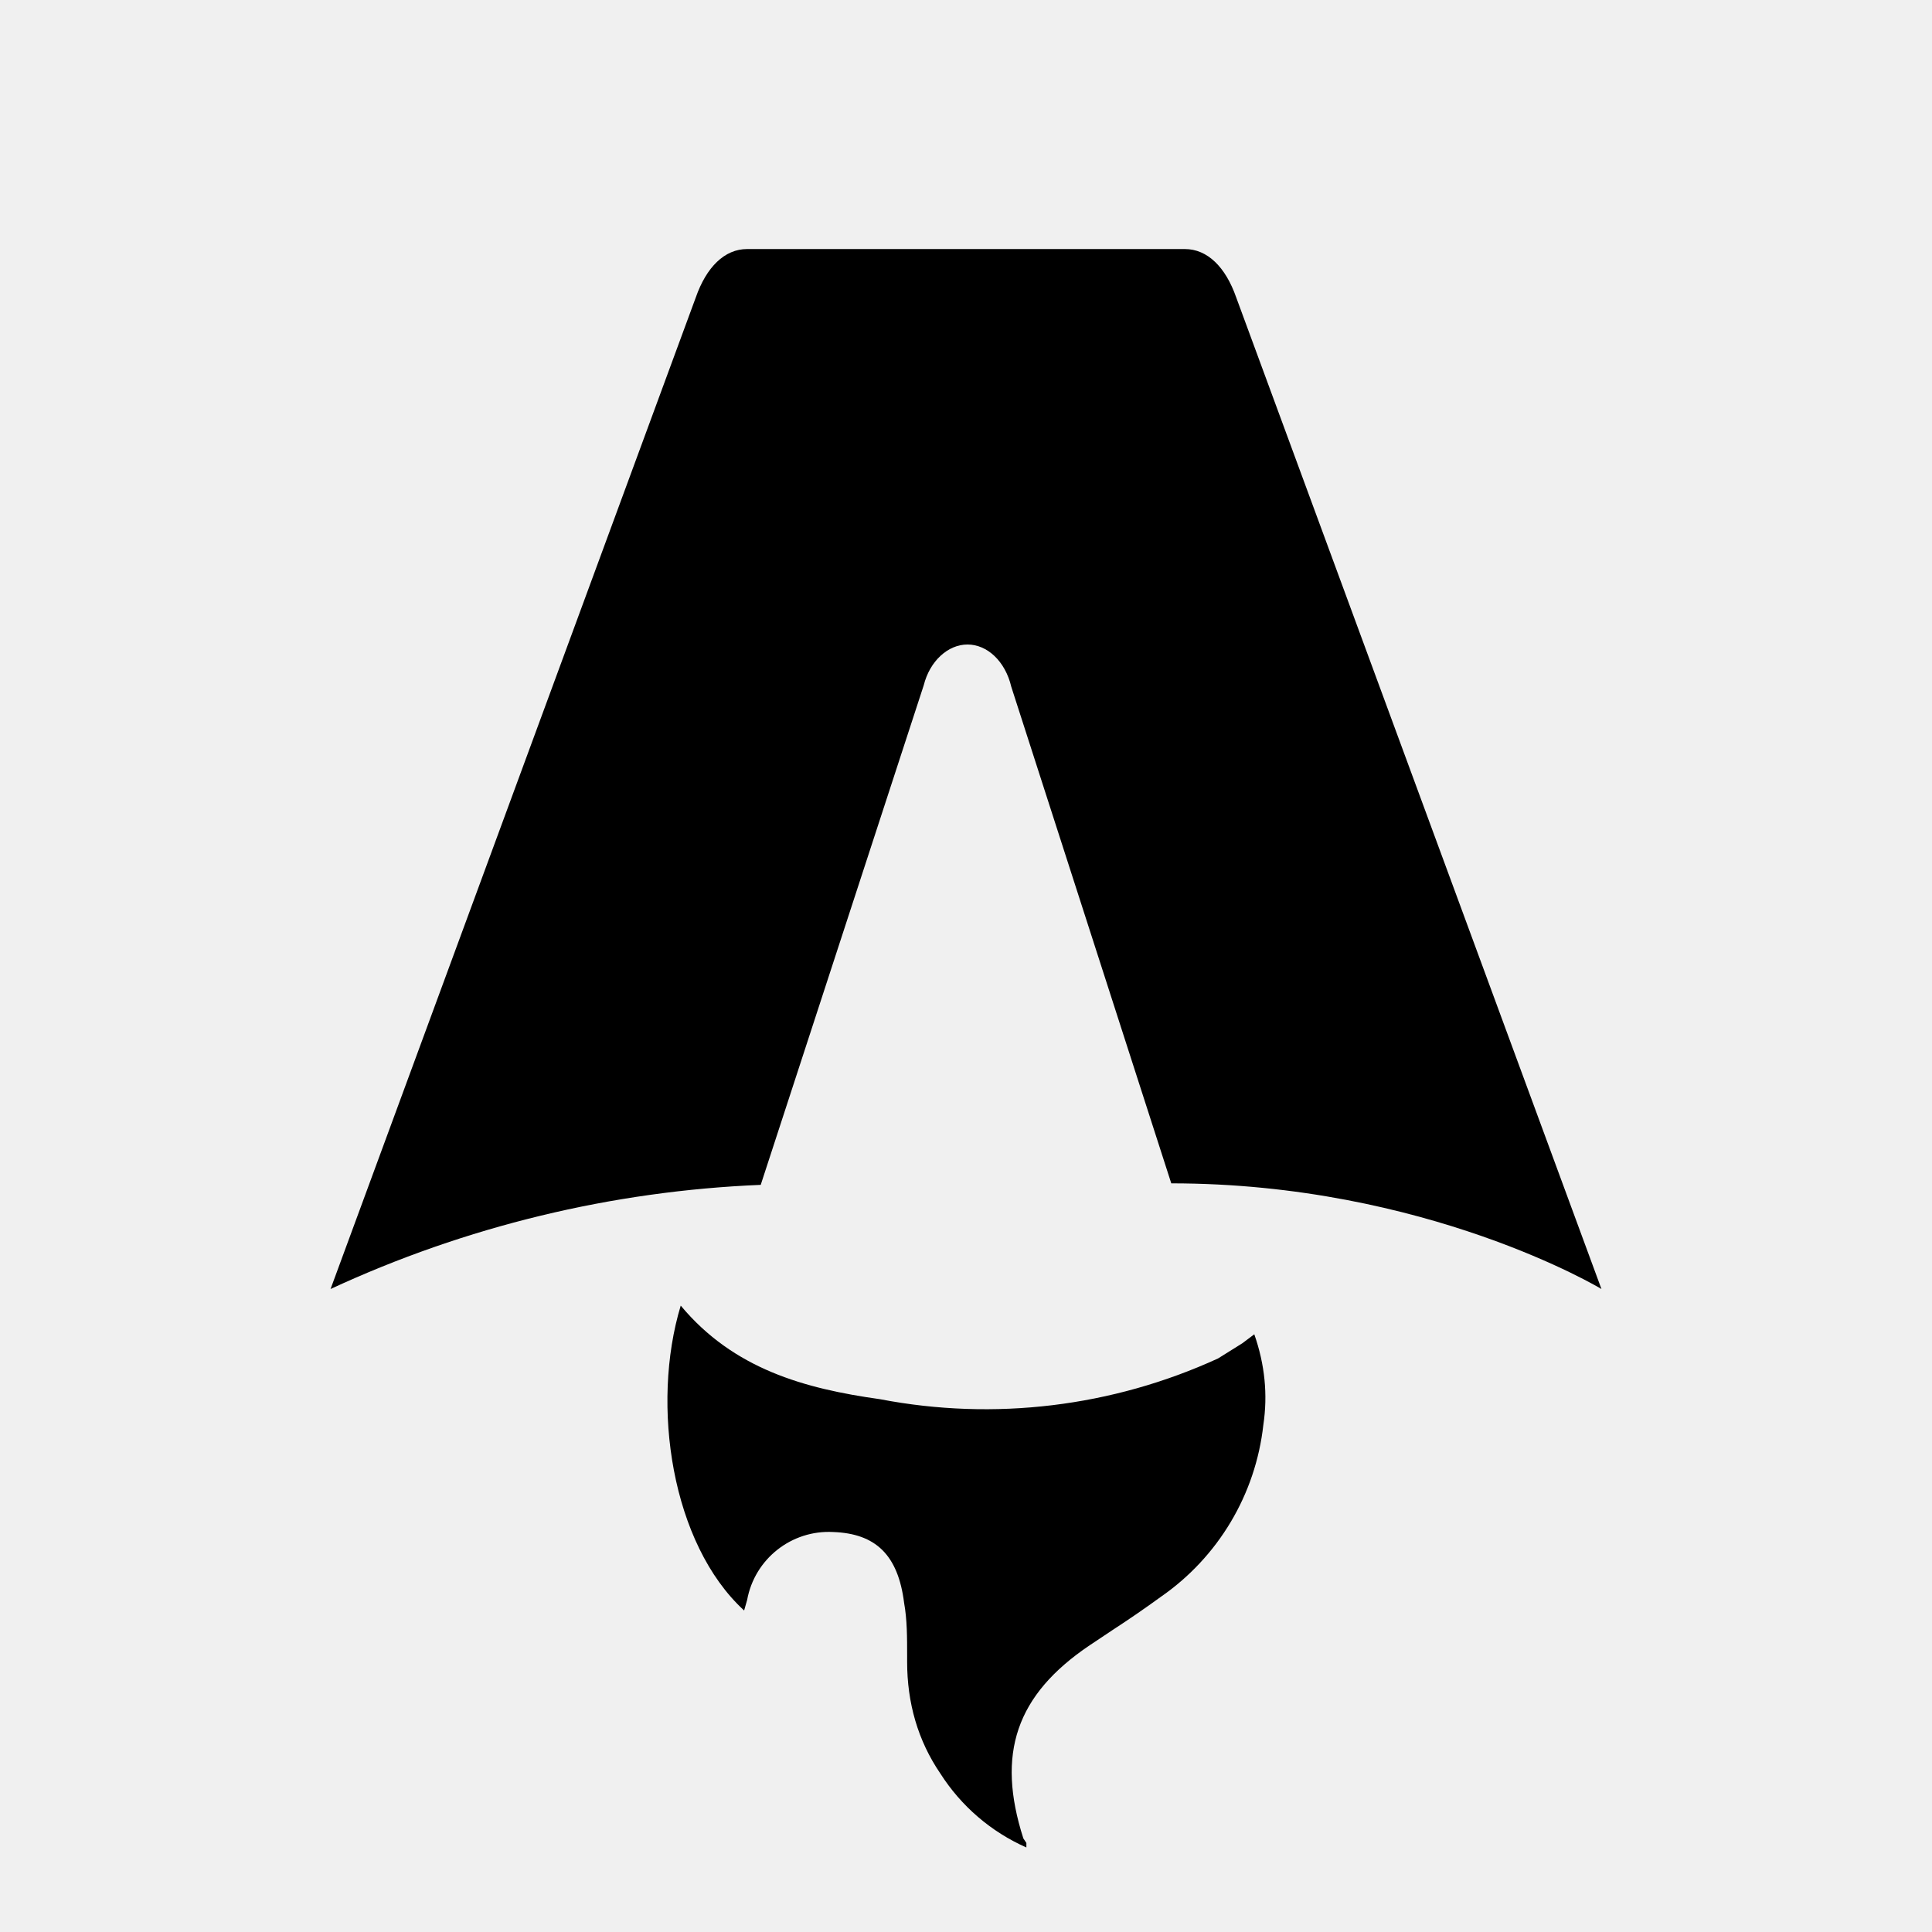
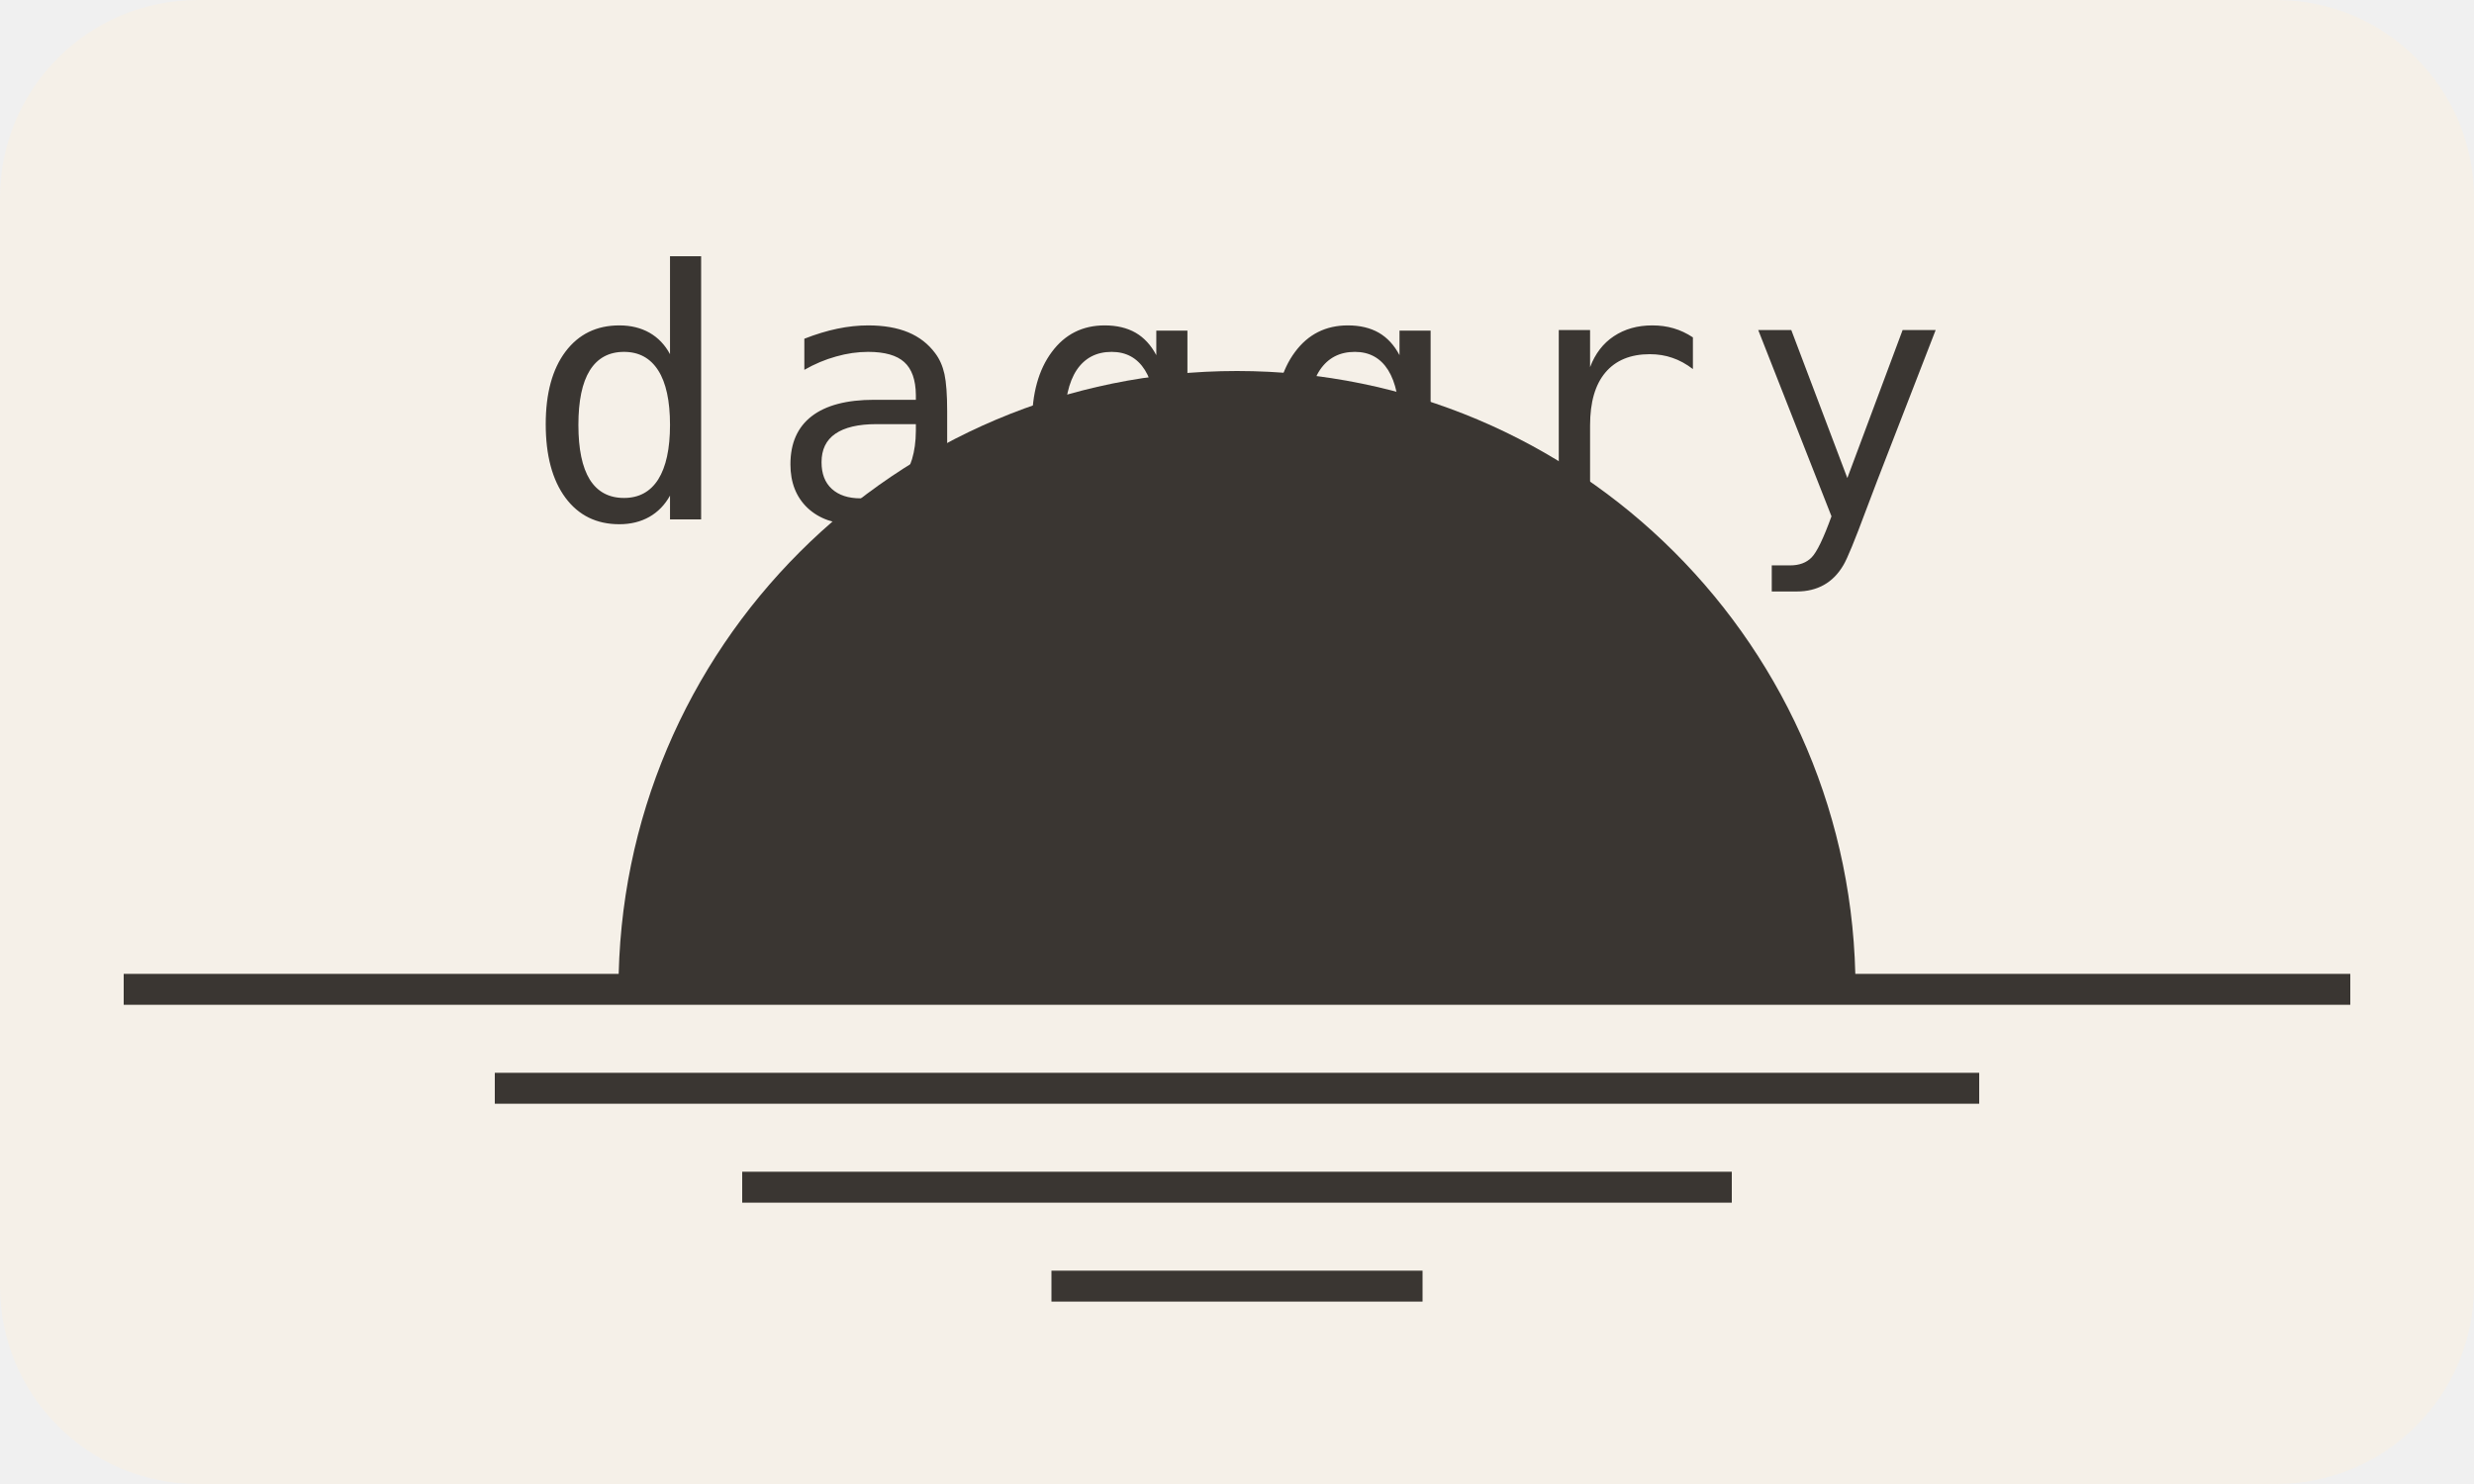
- <svg xmlns="http://www.w3.org/2000/svg" fill="none" viewBox="0 0 128 128">
-   <path d="M50.4 78.5a75.1 75.1 0 0 0-28.5 6.9l24.2-65.7c.7-2 1.9-3.2 3.4-3.2h29c1.5 0 2.7 1.2 3.4 3.2l24.2 65.7s-11.6-7-28.5-7L67 45.5c-.4-1.7-1.6-2.8-2.9-2.8-1.3 0-2.5 1.1-2.9 2.7L50.4 78.5Zm-1.1 28.2Zm-4.2-20.2c-2 6.6-.6 15.8 4.2 20.2a17.5 17.5 0 0 1 .2-.7 5.5 5.5 0 0 1 5.7-4.5c2.8.1 4.3 1.5 4.7 4.7.2 1.1.2 2.3.2 3.5v.4c0 2.7.7 5.2 2.2 7.4a13 13 0 0 0 5.7 4.9v-.3l-.2-.3c-1.8-5.6-.5-9.5 4.4-12.8l1.5-1a73 73 0 0 0 3.2-2.2 16 16 0 0 0 6.8-11.4c.3-2 .1-4-.6-6l-.8.6-1.6 1a37 37 0 0 1-22.4 2.7c-5-.7-9.7-2-13.2-6.2Z" />
-   <style>
-         path { fill: #000; }
-         @media (prefers-color-scheme: dark) {
-             path { fill: #FFF; }
-         }
-     </style>
+ <svg xmlns="http://www.w3.org/2000/svg" viewBox="0 0 200 120">
+   <rect width="200" height="120" fill="#F5F0E8" rx="16" />
+   <text font-family="'Cutive Mono', monospace" font-size="28" fill="#3A3632" letter-spacing="0.1em" x="100" y="42" text-anchor="middle">daggry</text>
+   <path d="M 50 80 A 50 50 0 0 1 150 80" fill="#3A3632" />
+   <line x1="10" y1="80" x2="190" y2="80" stroke="#3A3632" stroke-width="2.5" />
+   <line x1="40" y1="88" x2="160" y2="88" stroke="#3A3632" stroke-width="2.5" />
+   <line x1="60" y1="96" x2="140" y2="96" stroke="#3A3632" stroke-width="2.5" />
+   <line x1="85" y1="104" x2="115" y2="104" stroke="#3A3632" stroke-width="2.5" />
</svg>
